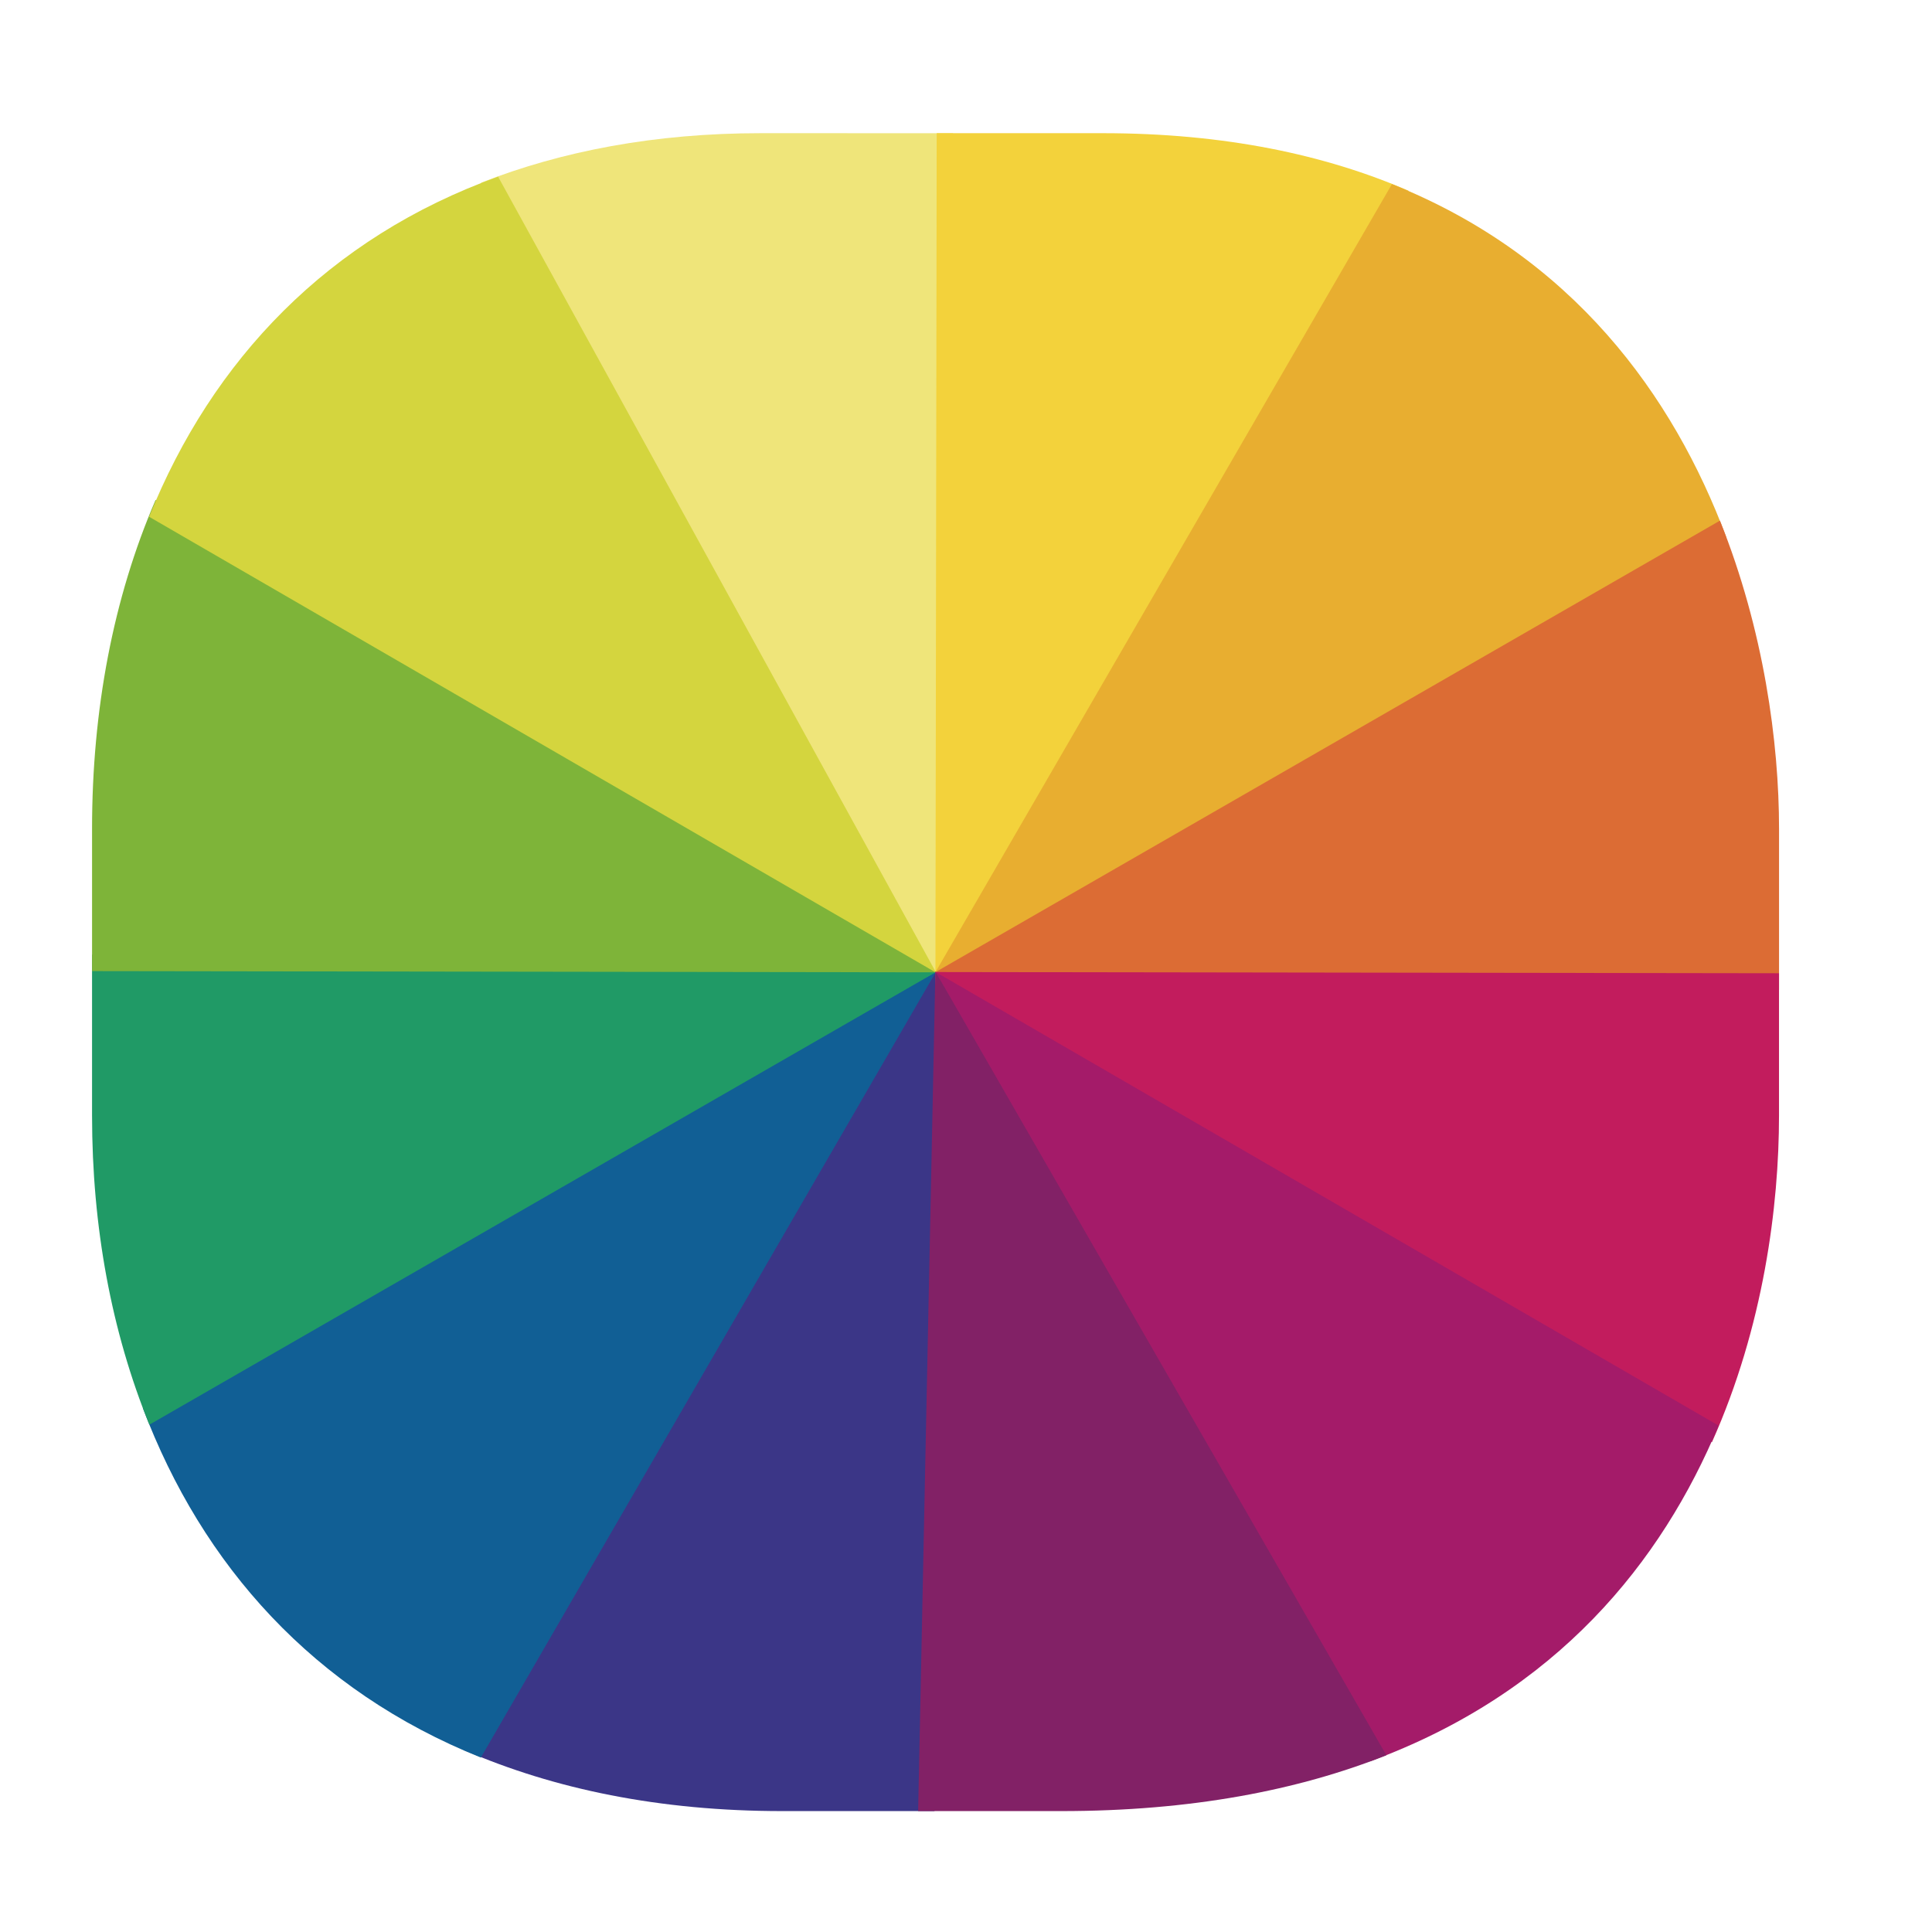
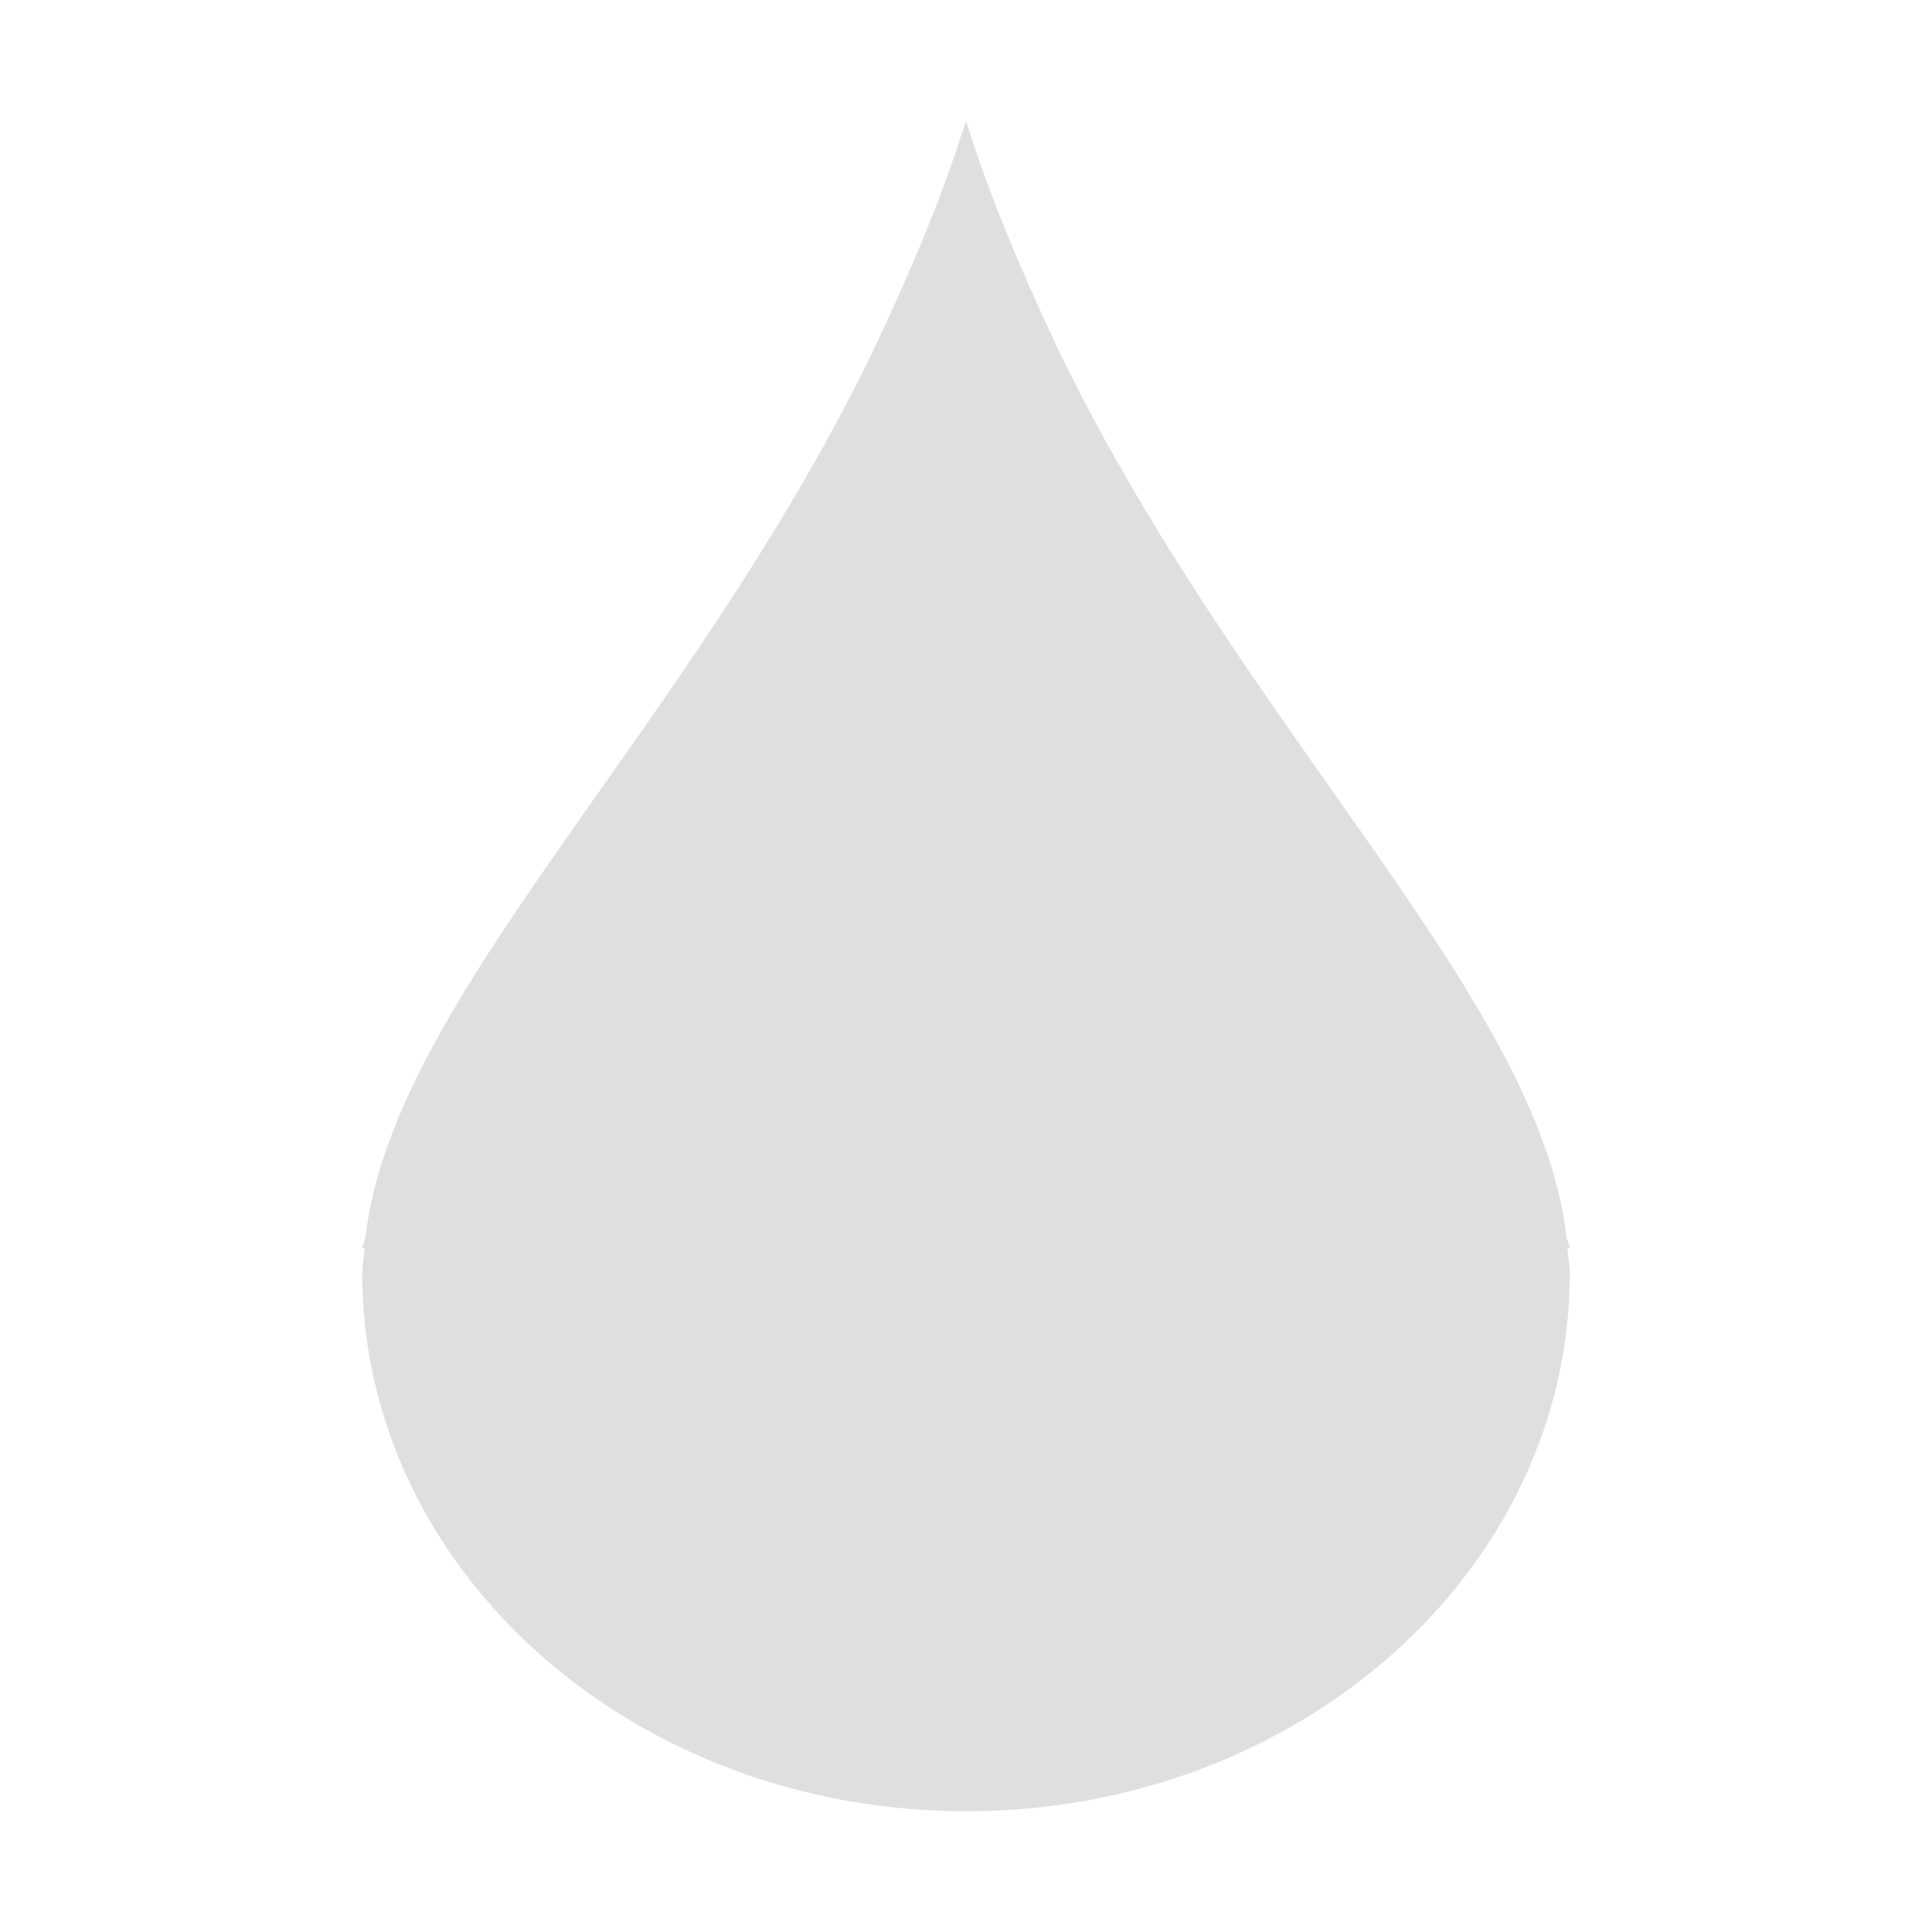
- <svg xmlns="http://www.w3.org/2000/svg" height="48" width="48">
-   <g fill-rule="evenodd">
-     <path d="M18.9 3.309c-2.635 0-4.943.445-6.947 1.23L23.25 24.17l.428-20.86z" fill="#efe57a" />
-     <path d="M23.248 24.135l-11.707 19.35c2.224.964 4.845 1.511 7.893 1.511h3.783l.031-20.861z" fill="#3b3687" />
-     <path d="M23.272 3.309l-.031 20.863L34.996 4.74c-2.067-.896-4.572-1.431-7.6-1.431h-4.124z" fill="#f3d23b" />
-     <path d="M23.256 24.139L3.55 34.984c1.473 3.907 4.25 7.02 8.397 8.682z" fill="#115f95" />
-     <path d="M34.582 4.574l-11.35 19.594L42.89 13.35c-1.32-3.53-3.82-6.985-8.307-8.776z" fill="#e8ae30" />
-     <path d="M2.287 23.717v3.998c0 2.766.482 5.367 1.424 7.681l19.55-11.25z" fill="#209a66" />
-     <path d="M42.73 12.936L23.228 24.16l20.972.43v-3.998c0-2.141-.377-4.938-1.468-7.656z" fill="#dc6c34" />
-     <path d="M3.865 12.422c-1.05 2.43-1.578 5.21-1.578 8.17v3.535l20.975.03L3.865 12.421z" fill="#7eb439" />
-     <path d="M23.225 24.15l19.308 11.68c1.284-2.872 1.666-5.873 1.666-8.115V24.18l-20.974-.03z" fill="#c21c5d" />
-     <path d="M12.375 4.389c-4.22 1.518-7.104 4.555-8.67 8.45l19.553 11.327z" fill="#d4d53e" />
-     <path d="M23.23 24.14l10.8 19.624c4.654-1.707 7.26-4.965 8.667-8.346z" fill="#a41b69" />
-     <path d="M23.239 24.135l-.428 20.861h3.553c3.229 0 5.888-.517 8.08-1.387z" fill="#822166" />
-   </g>
+ <svg xmlns="http://www.w3.org/2000/svg" width="16" height="16" viewBox="0 0 16 16">
+   <defs>
+     <style id="current-color-scheme" type="text/css">
+    .ColorScheme-Text { color:#dfdfdf; } .ColorScheme-Highlight { color:#4285f4; }
+   </style>
+   </defs>
+   <path style="fill:currentColor" class="ColorScheme-Text" d="M 8 1 C 7.793 1.664 7.513 2.311 7.211 2.947 C 5.67 6.097 3.26 8.254 3.027 10.242 C 3.021 10.272 3.005 10.304 3 10.334 L 3.02 10.34 C 3.015 10.408 3 10.477 3 10.545 C 3 13.005 5.239 15 8 15 C 10.761 15 13 13.005 13 10.545 C 13 10.477 12.985 10.408 12.98 10.34 L 13 10.334 C 12.995 10.304 12.979 10.272 12.973 10.242 C 12.74 8.254 10.33 6.097 8.789 2.947 C 8.487 2.311 8.207 1.664 8 1 z" />
</svg>
